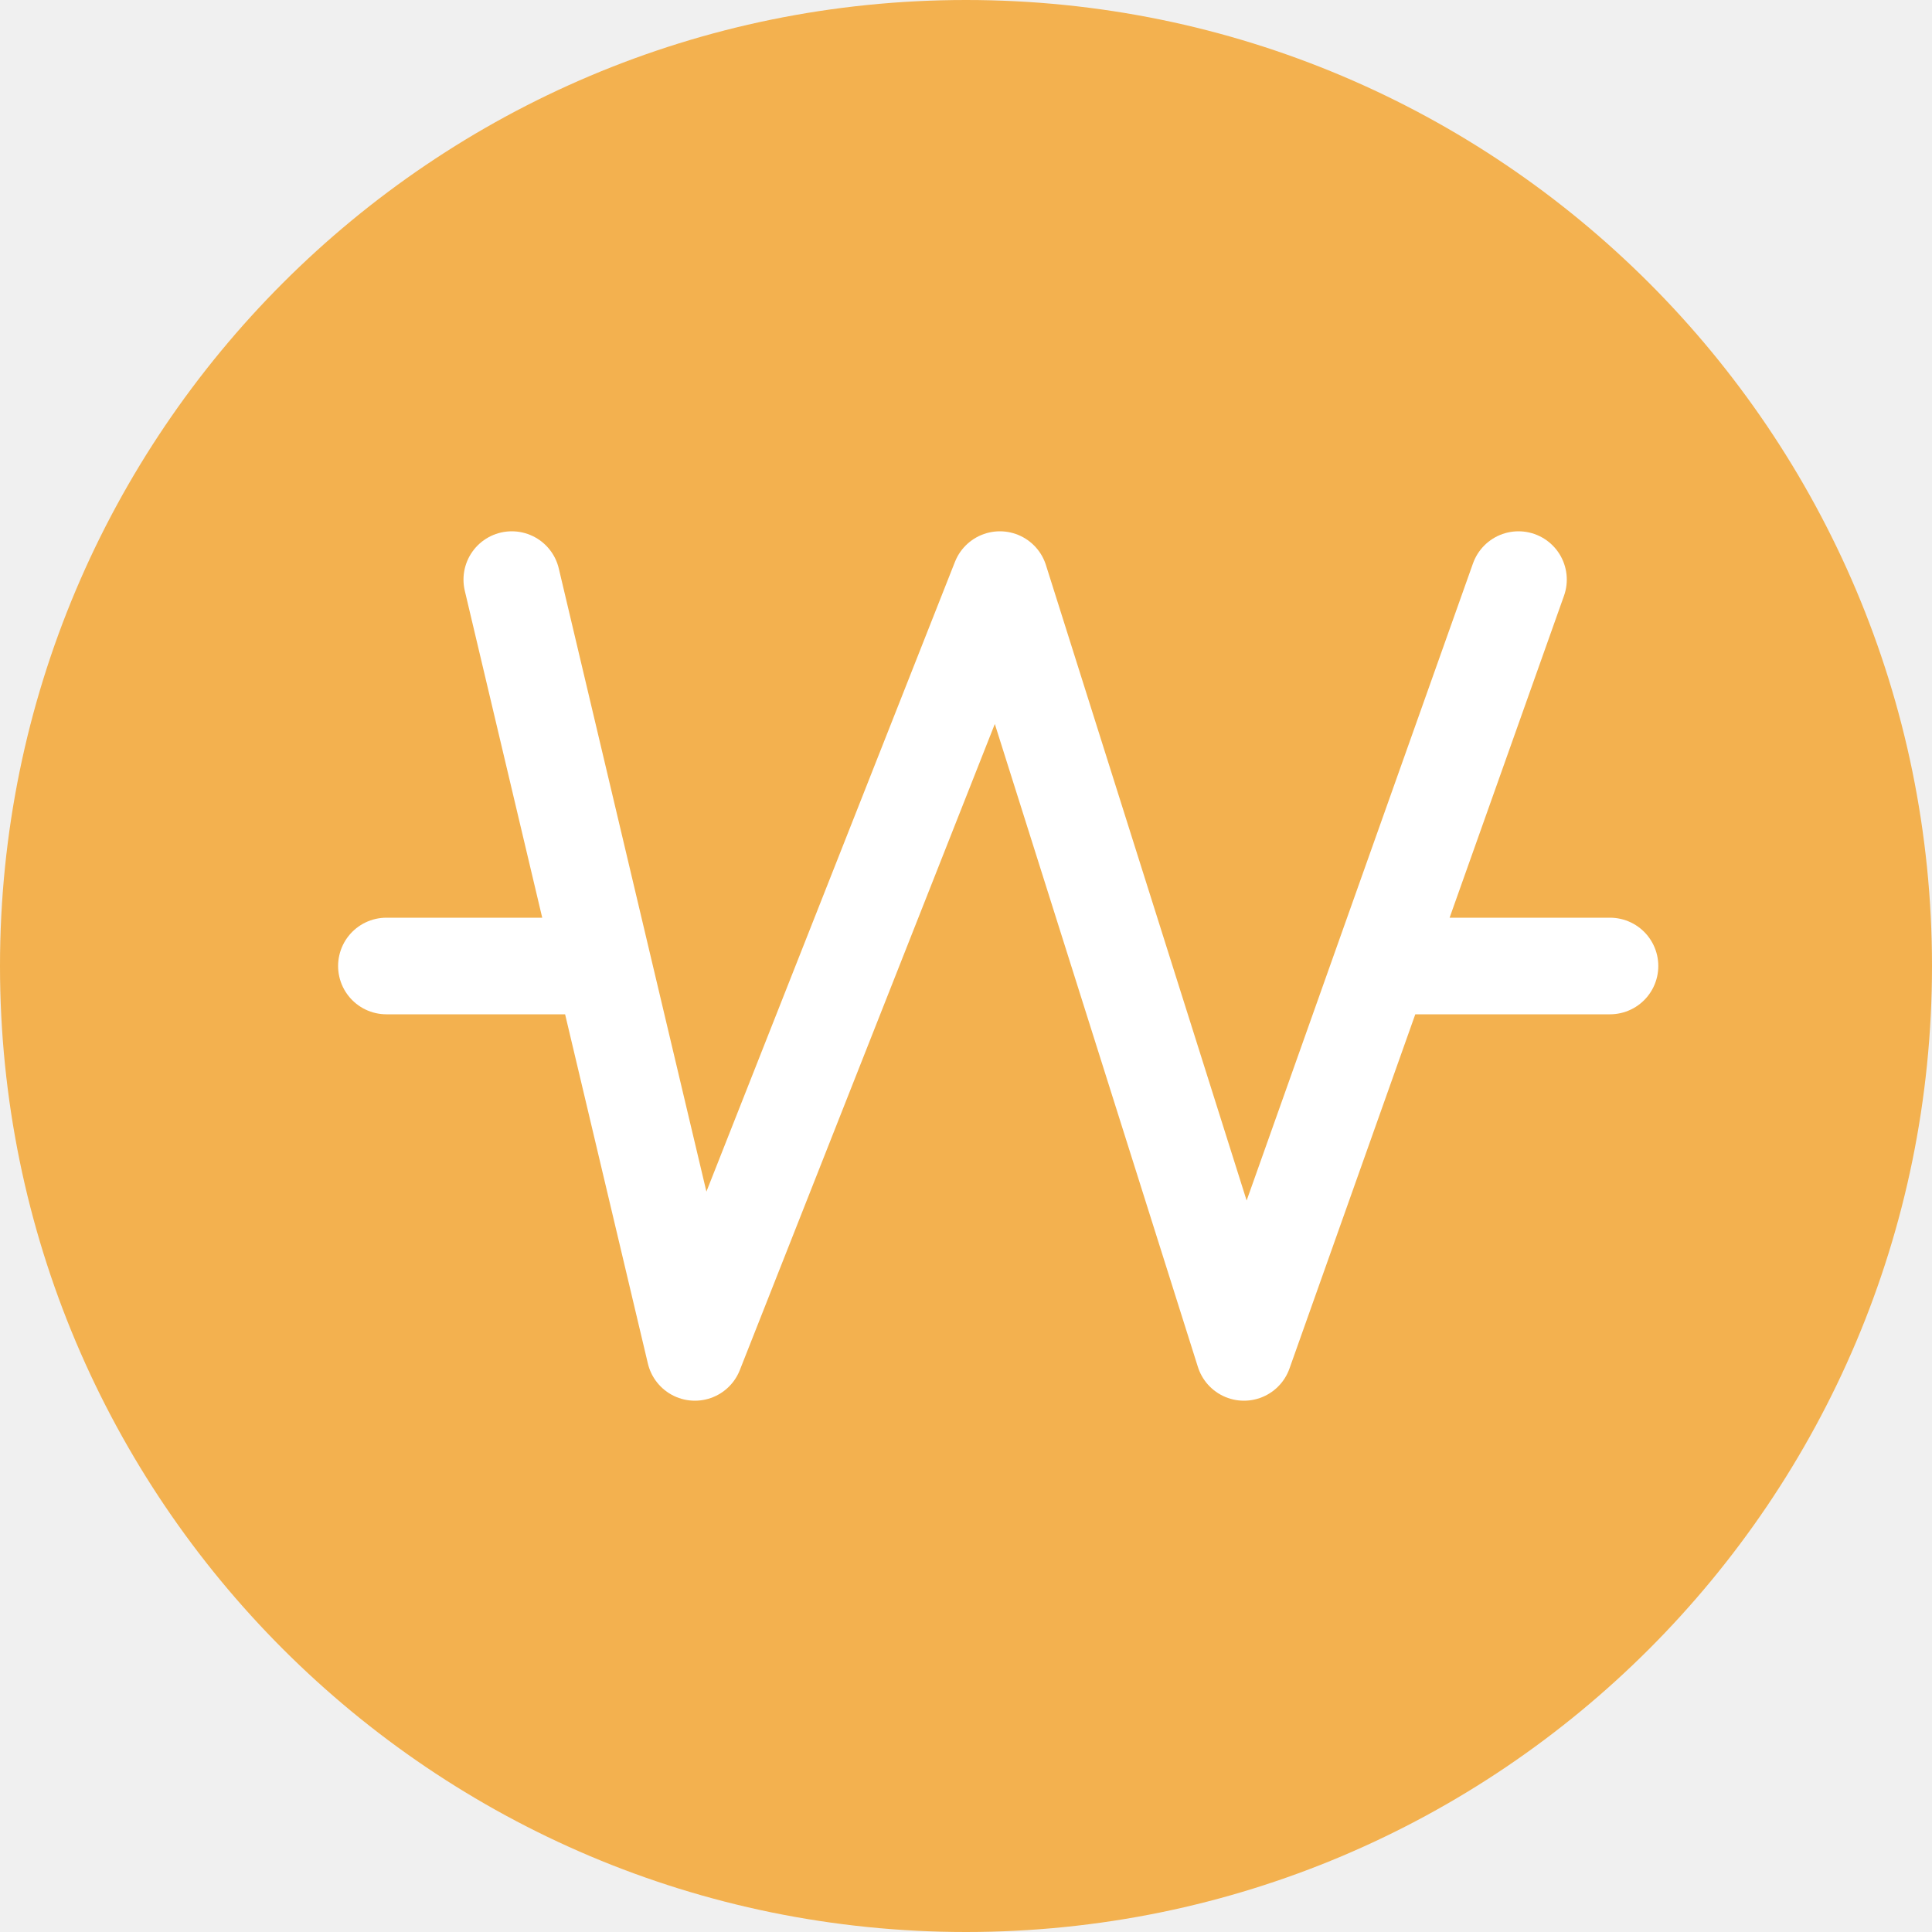
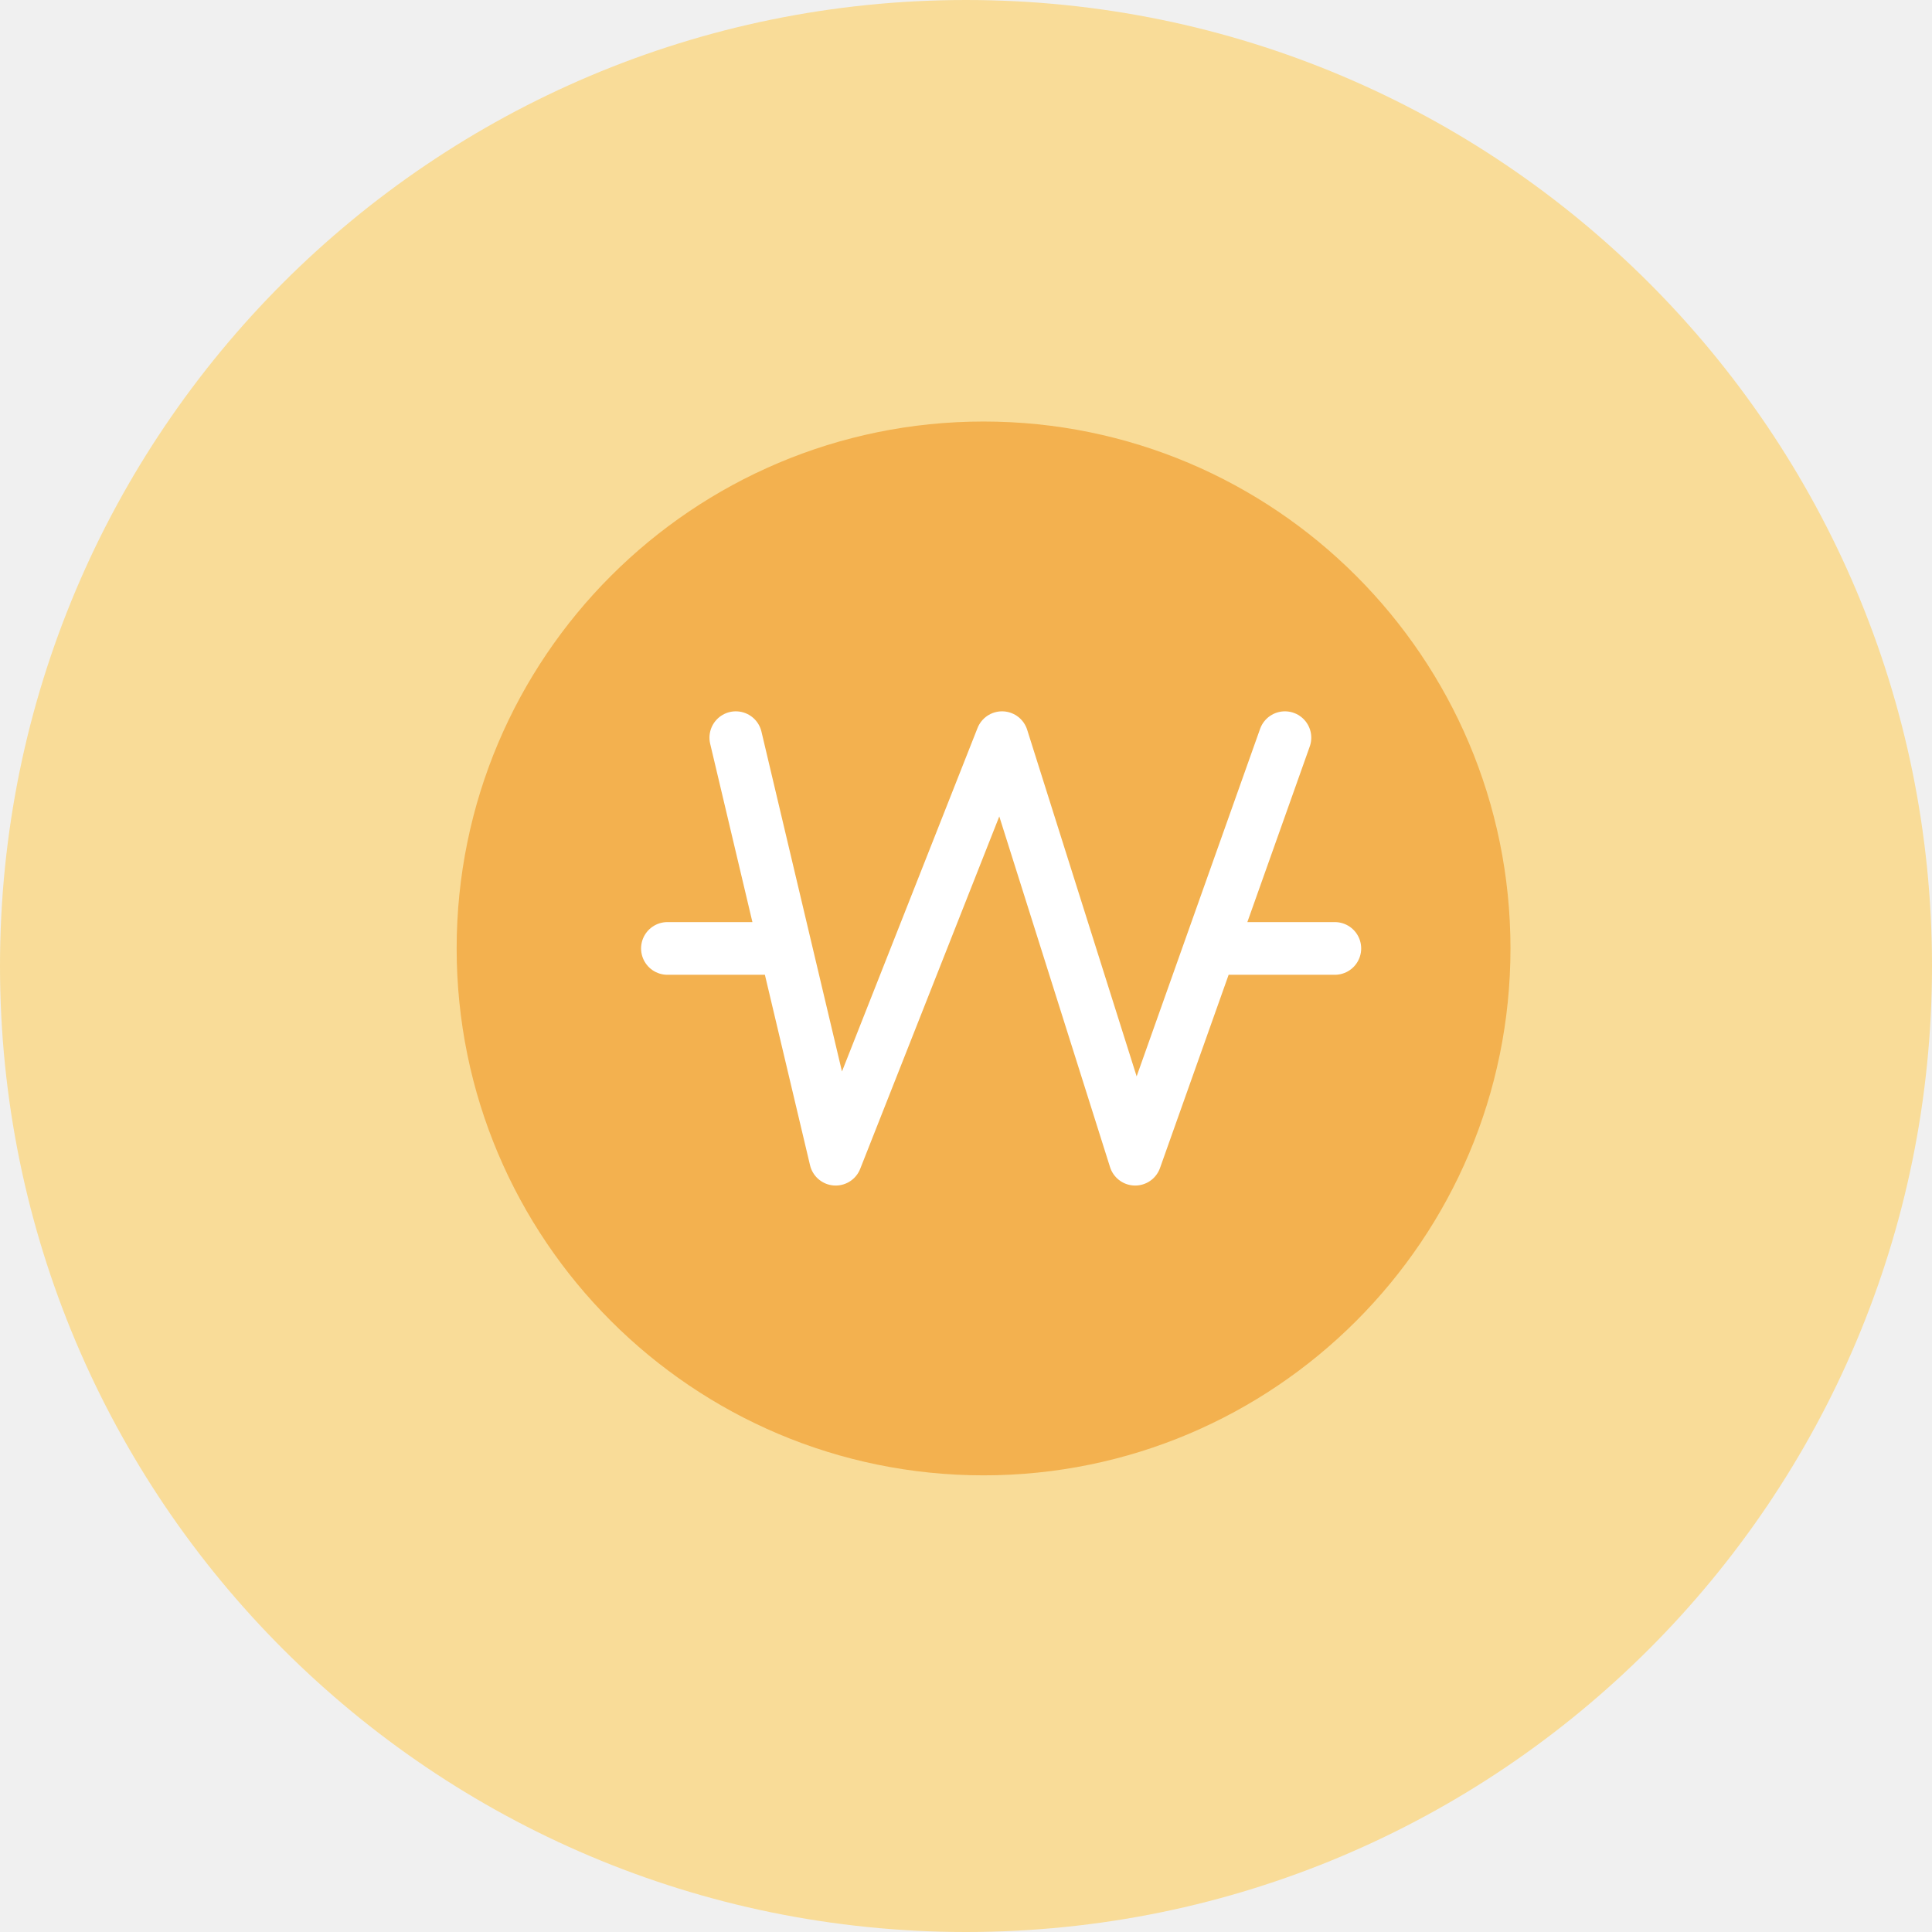
- <svg xmlns="http://www.w3.org/2000/svg" width="30" height="30" viewBox="0 0 30 30" fill="none">
-   <circle cx="15" cy="15" r="15" fill="#F3B14F" />
-   <path d="M7.947 9L9.368 15M23.579 9L21.447 15M25 15H21.447M6 15H9.368M9.368 15L10.79 21L15.526 9L19.316 21L21.447 15" stroke="white" stroke-width="1.5" stroke-linecap="round" stroke-linejoin="round" />
+ <svg xmlns="http://www.w3.org/2000/svg" width="55" height="55" viewBox="0 0 55 55" fill="none">
+   <circle cx="27.5" cy="27.5" r="27.5" fill="#F9DC98" />
+   <circle cx="28" cy="27" r="15" fill="#F3B14F" />
+   <path d="M20.947 21L22.368 27M36.579 21L34.447 27M38 27H34.447M19 27H22.368M22.368 27L23.79 33L28.526 21L32.316 33L34.447 27" stroke="white" stroke-width="1.5" stroke-linecap="round" stroke-linejoin="round" />
</svg>
